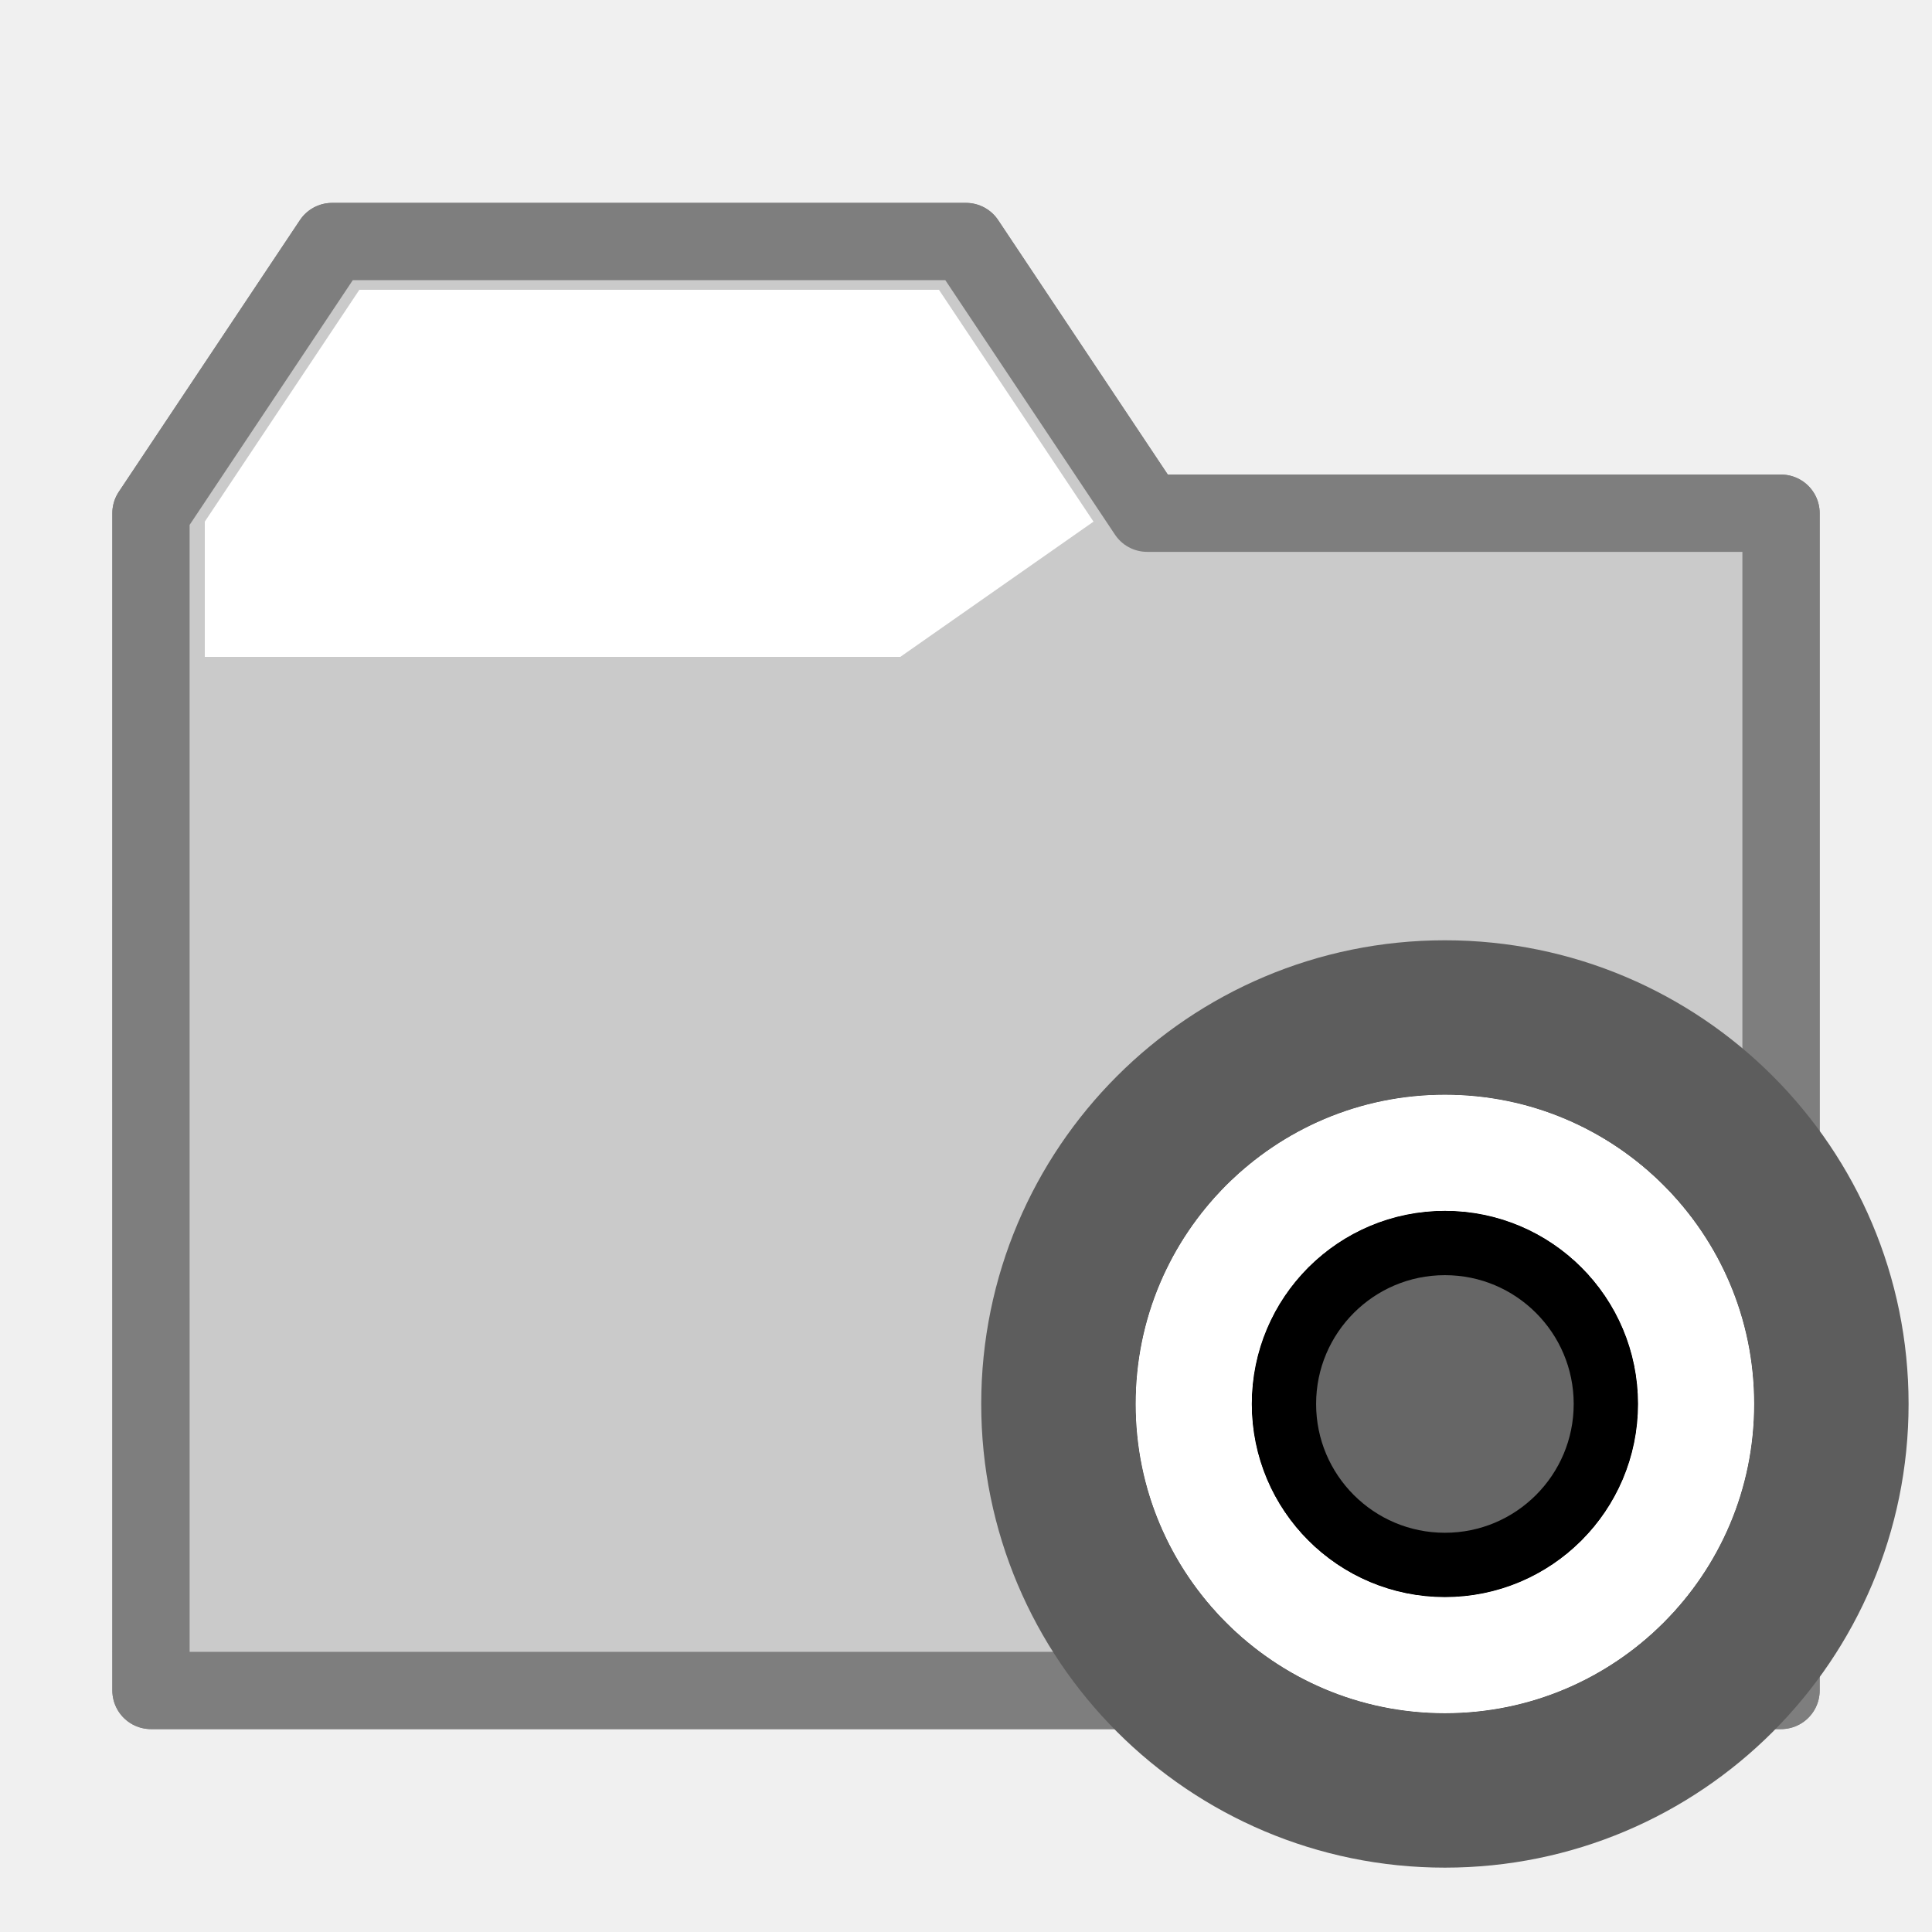
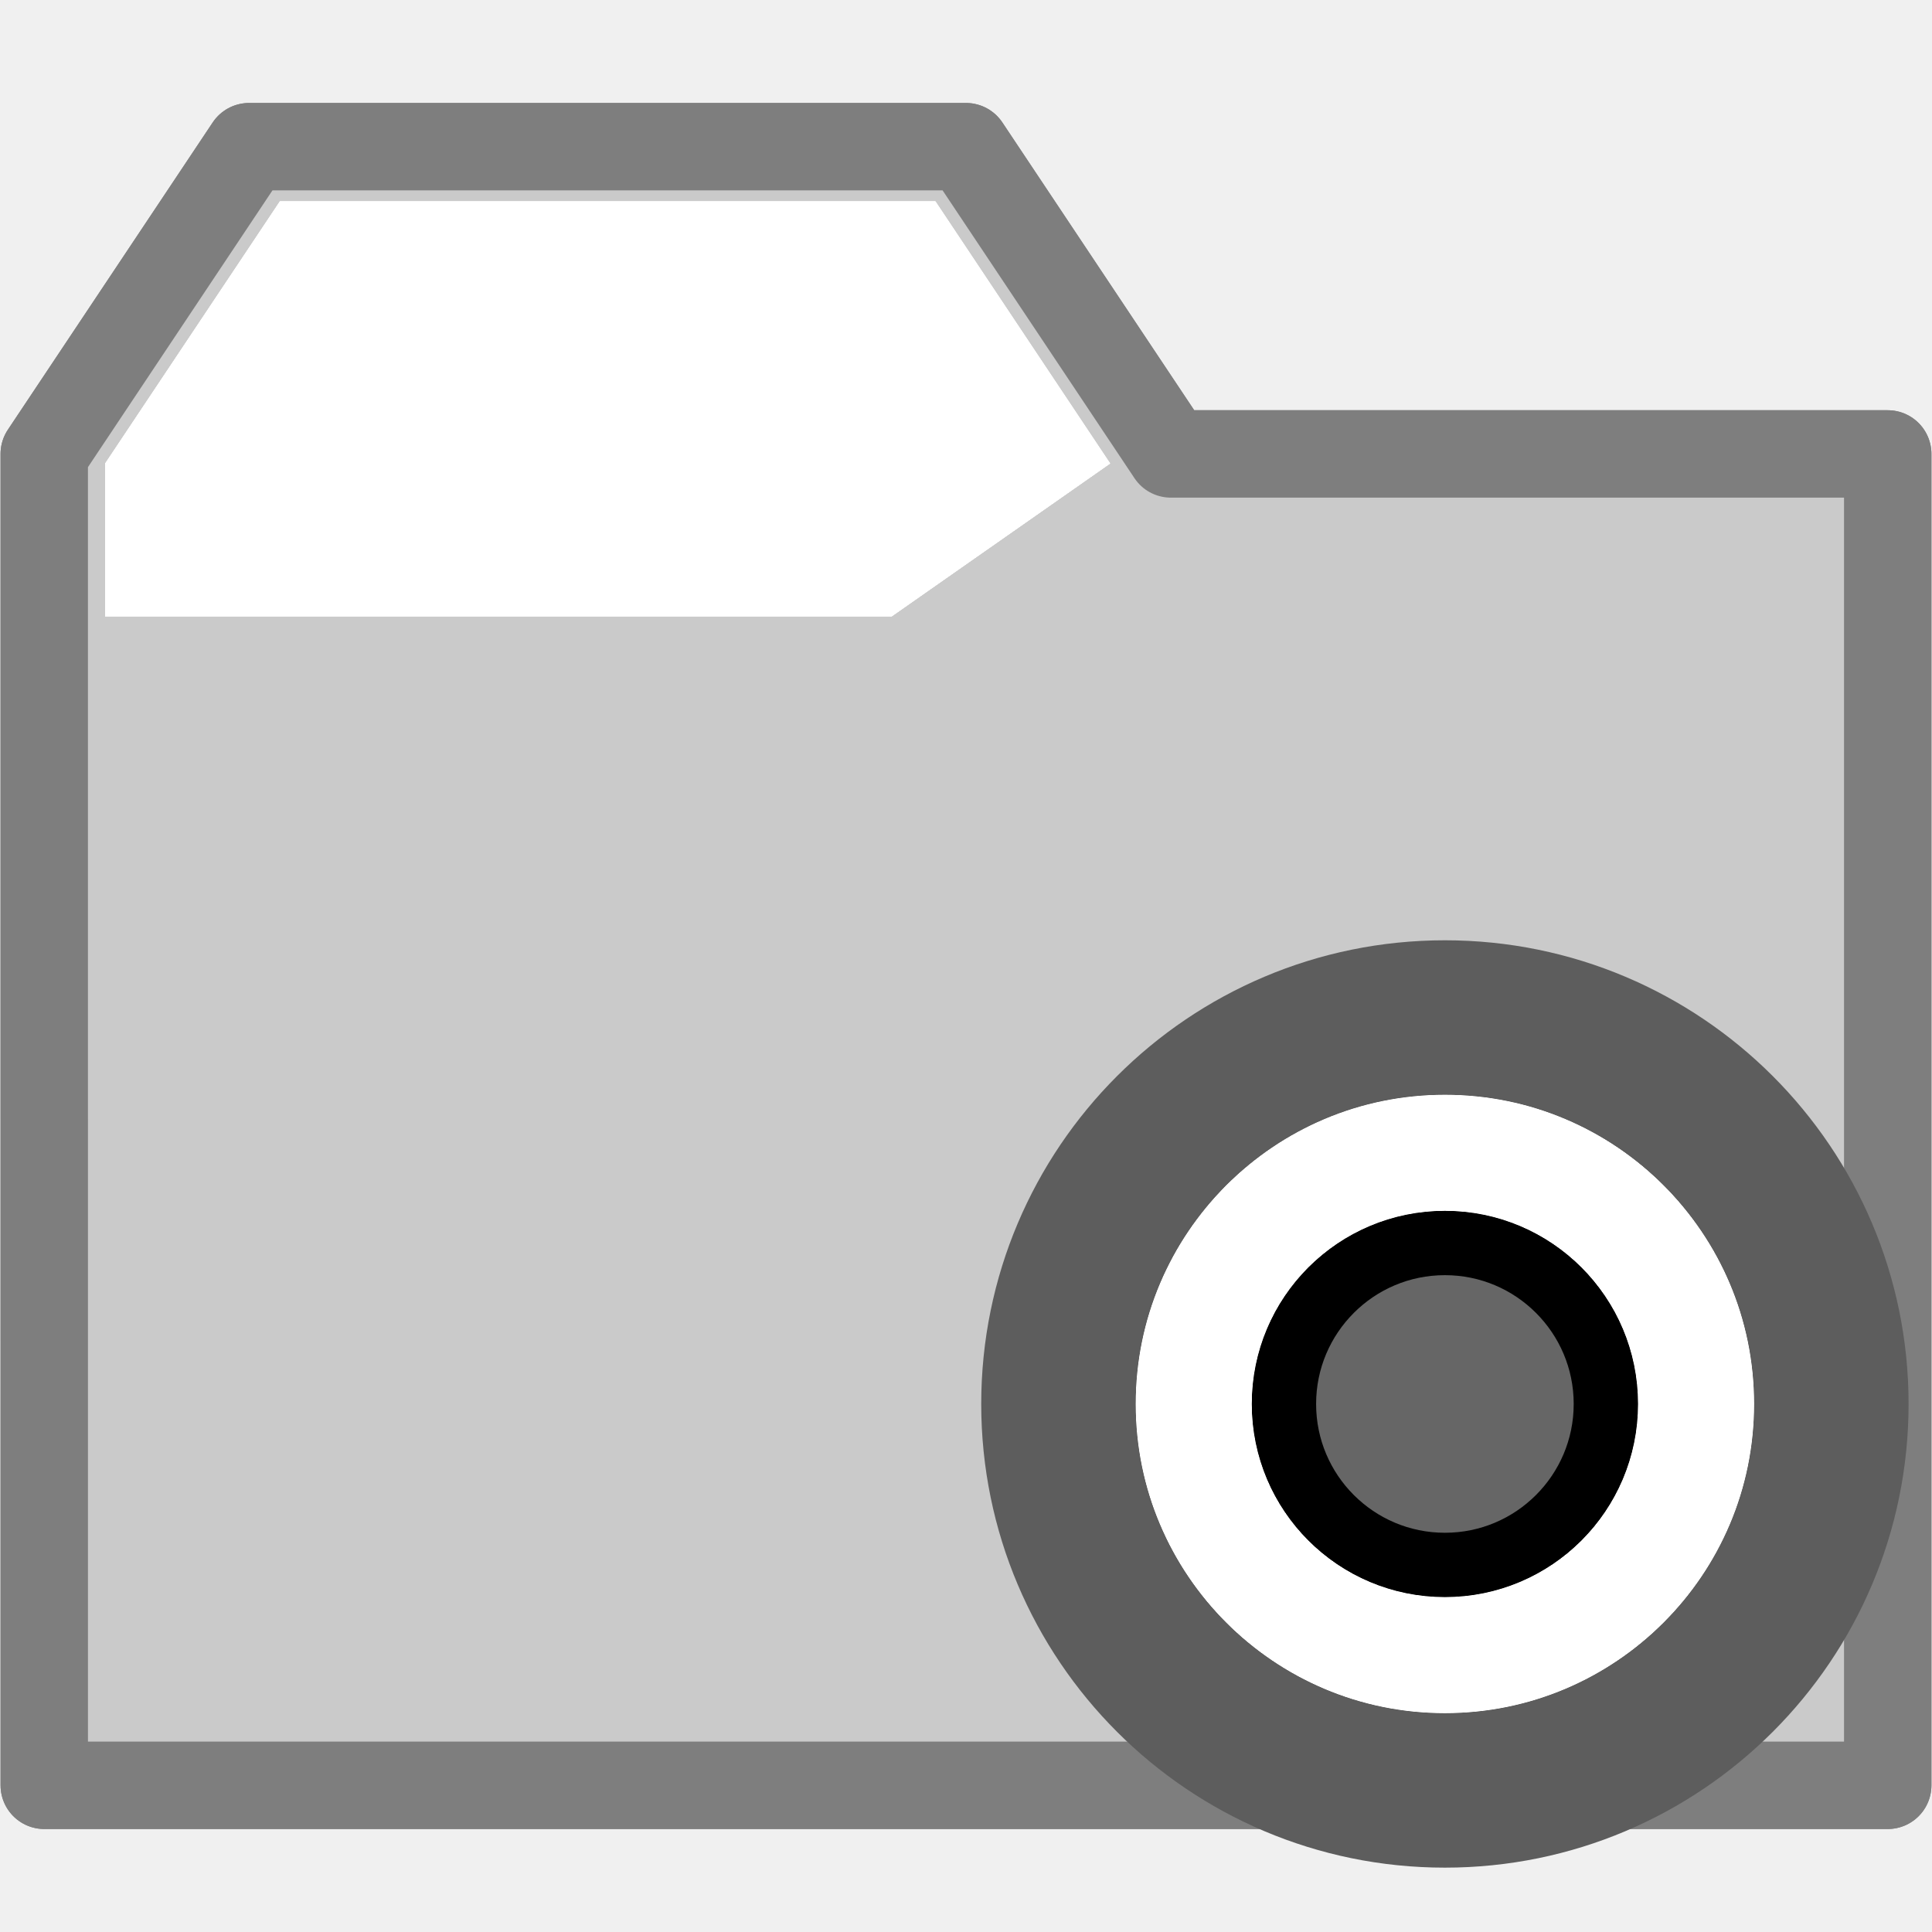
<svg xmlns="http://www.w3.org/2000/svg" height="100" viewBox="0 0 100 100" width="100">
  <filter color-interpolation-filters="sRGB" id="grey">
    <feColorMatrix values="0.4 0.4 0.4 0 0 0.4 0.4 0.4 0 0 0.4 0.4 0.4 0 0 0 0 0 1 0" />
  </filter>
-   <path d="m7.815 87.498h84.371v-60.934h-32.811l-9.375-14.062h-32.811l-9.375 14.062z" fill="#fff803" fill-rule="evenodd" filter="url(#grey)" stroke="#bf7c00" stroke-linejoin="round" stroke-width="4" />
-   <path d="m10.6 34h36l10-7-8-12h-30l-8 12z" fill="#fdffcc" filter="url(#grey)" stroke-width=".847" />
-   <path d="m7.815 87.498h84.371v-60.934h-32.811l-9.375-14.062h-32.811l-9.375 14.062z" fill="#fff803" fill-rule="evenodd" filter="url(#grey)" stroke="#bf7c00" stroke-linejoin="round" stroke-width="4" />
-   <path d="m10.6 34h36l10-7-8-12h-30l-8 12z" fill="#fdffcc" filter="url(#grey)" stroke-width=".847" />
+   <g filter="url(#grey)" transform="translate(-.570895 .510333)">
+     <path d="m2.862 91.897h95.417v-68.912h-37.107l-10.602-15.903h-37.107l-10.602 15.903z" fill="#fff803" fill-rule="evenodd" stroke="#bf7c00" stroke-linejoin="round" stroke-width="4.524" />
+     <path d="m6.012 31.395h40.713l11.309-7.916-9.047-13.571h-33.928l-9.047 13.571z" fill="#fdffcc" stroke-width=".958" />
+   </g>
+   <g filter="url(#grey)" transform="translate(-.570895 .510333)">
+     <path d="m2.862 91.897h95.417v-68.912h-37.107l-10.602-15.903h-37.107l-10.602 15.903z" fill="#fff803" fill-rule="evenodd" stroke="#bf7c00" stroke-linejoin="round" stroke-width="4.524" />
+     <path d="m6.012 31.395h40.713l11.309-7.916-9.047-13.571h-33.928l-9.047 13.571z" fill="#fdffcc" stroke-width=".958" />
+   </g>
  <g fill-rule="evenodd" filter="url(#grey)">
    <circle cx="74.788" cy="72.669" fill="#fff" r="20" stroke="#071fc3" stroke-width="8" />
    <ellipse cx="74.788" cy="72.669" fill="#f00" rx="8.333" ry="8.333" stroke="#000" stroke-width="3.333" />
  </g>
</svg>
